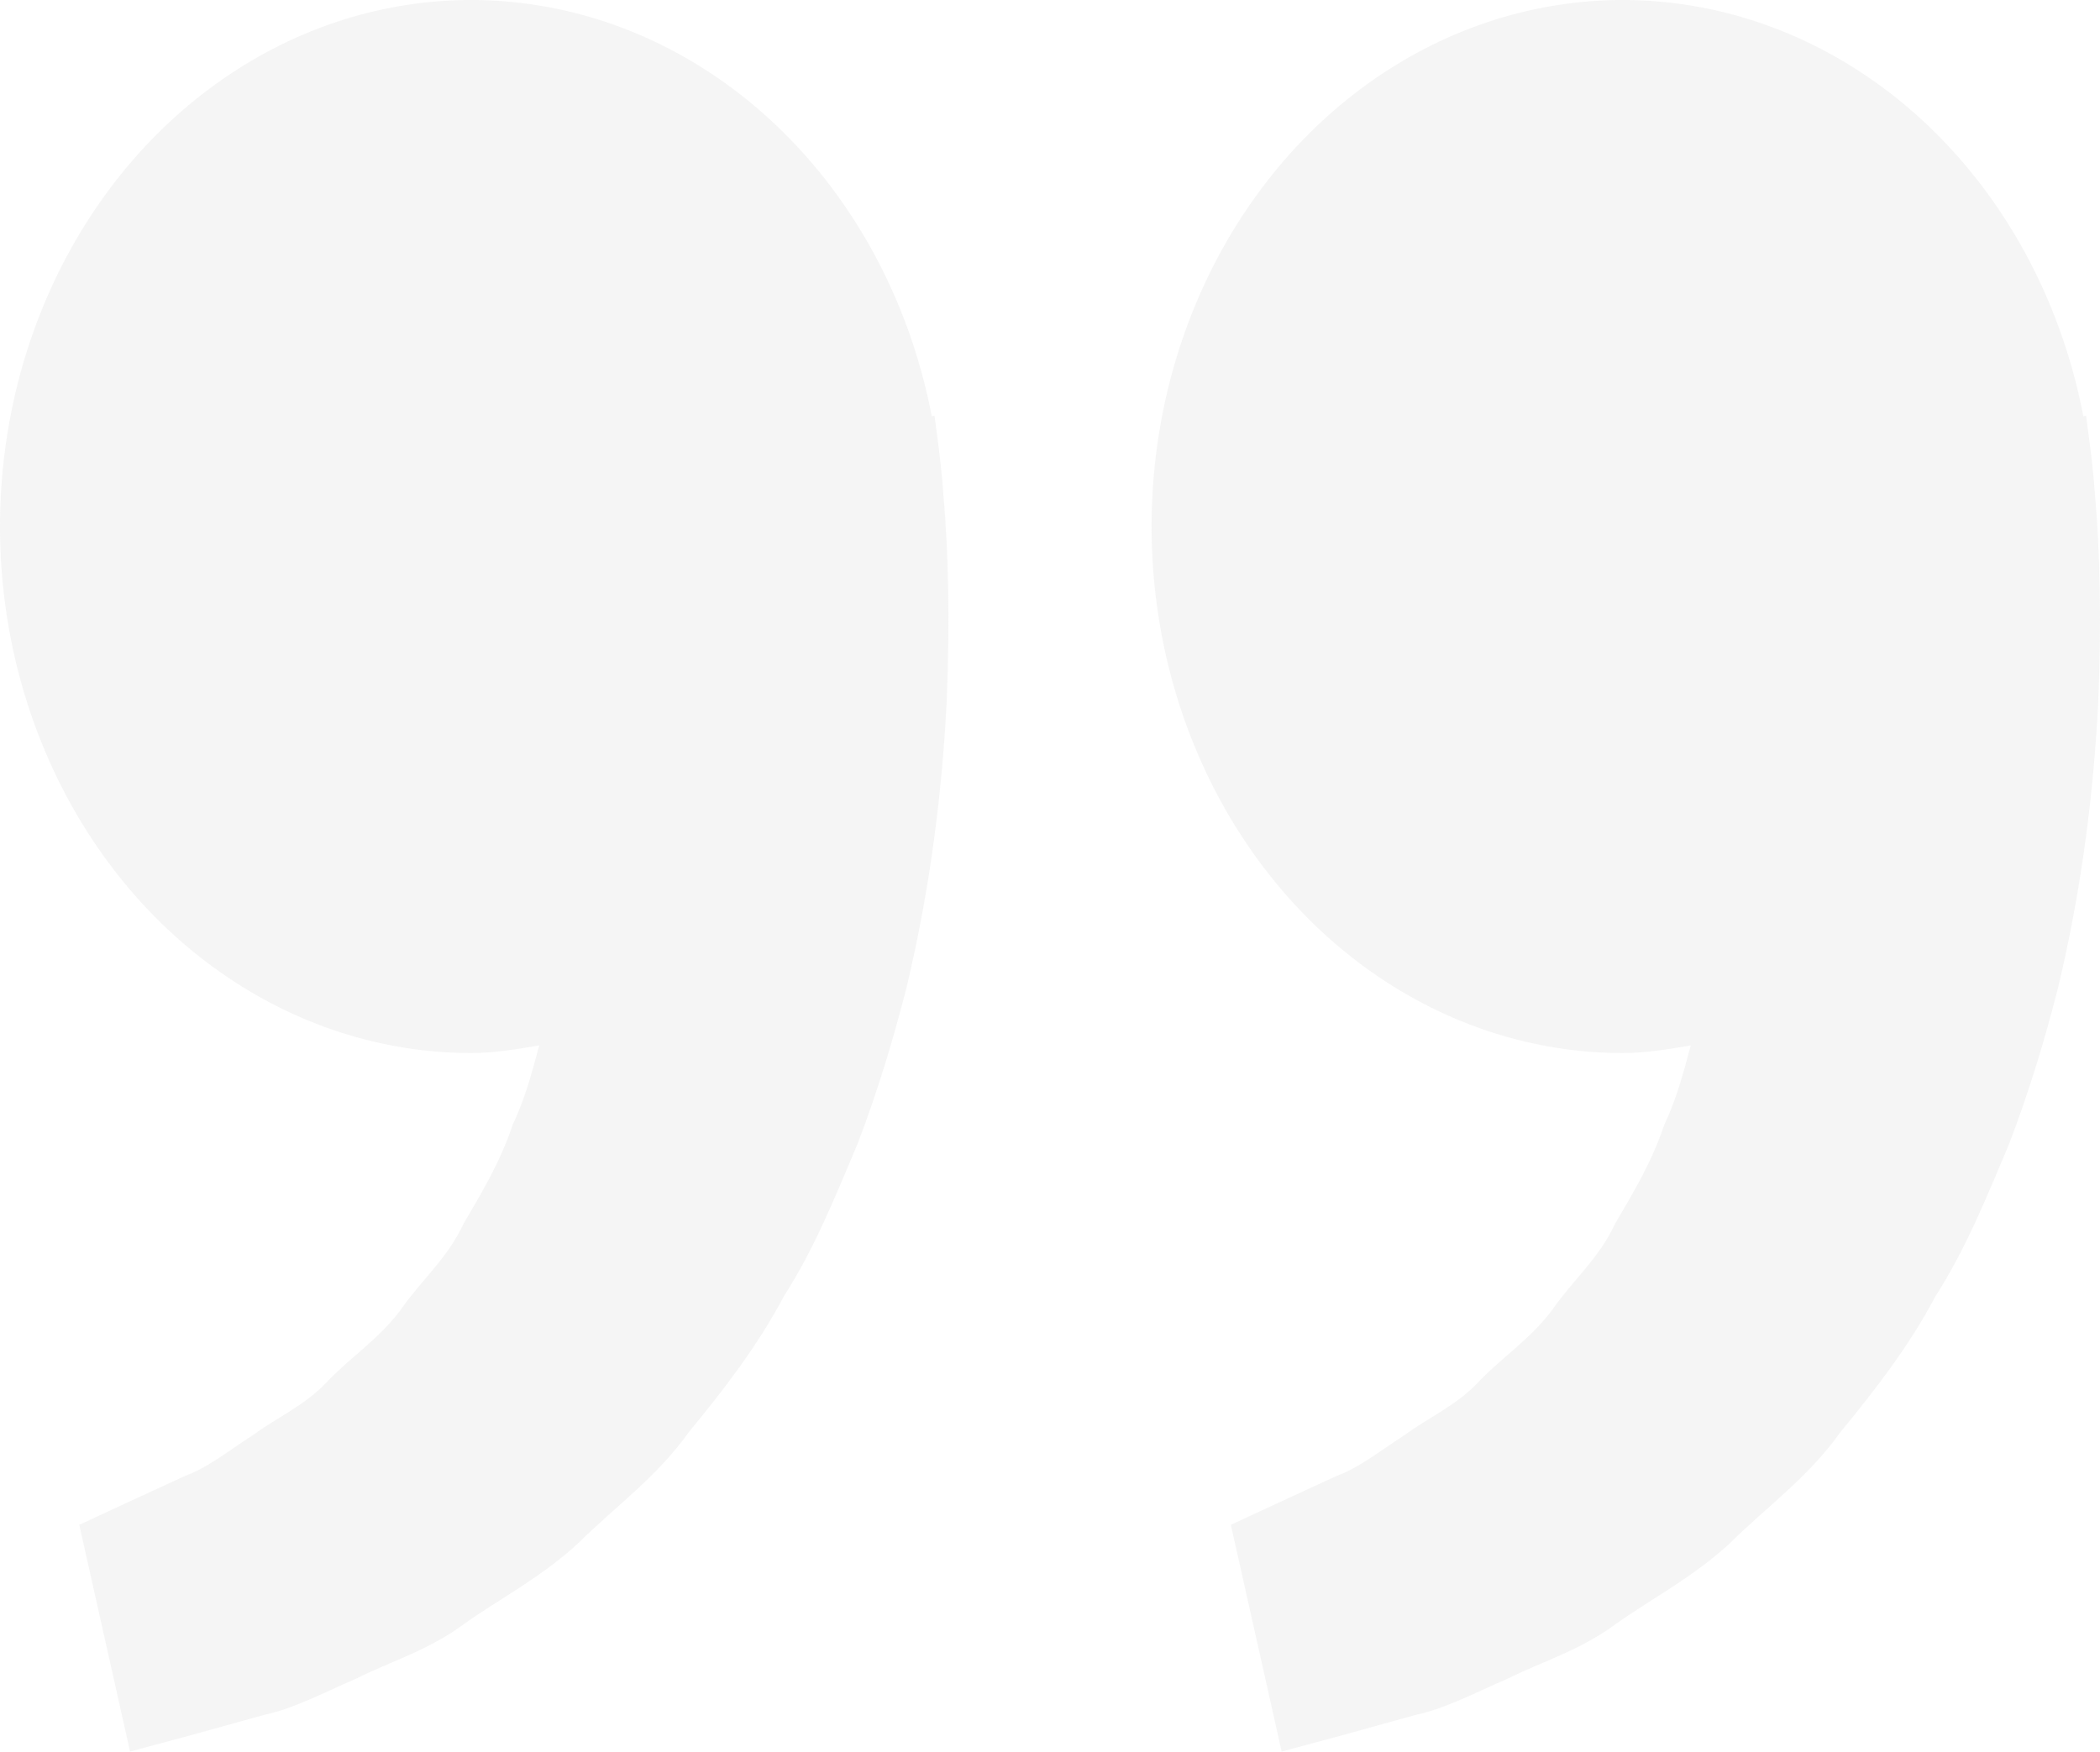
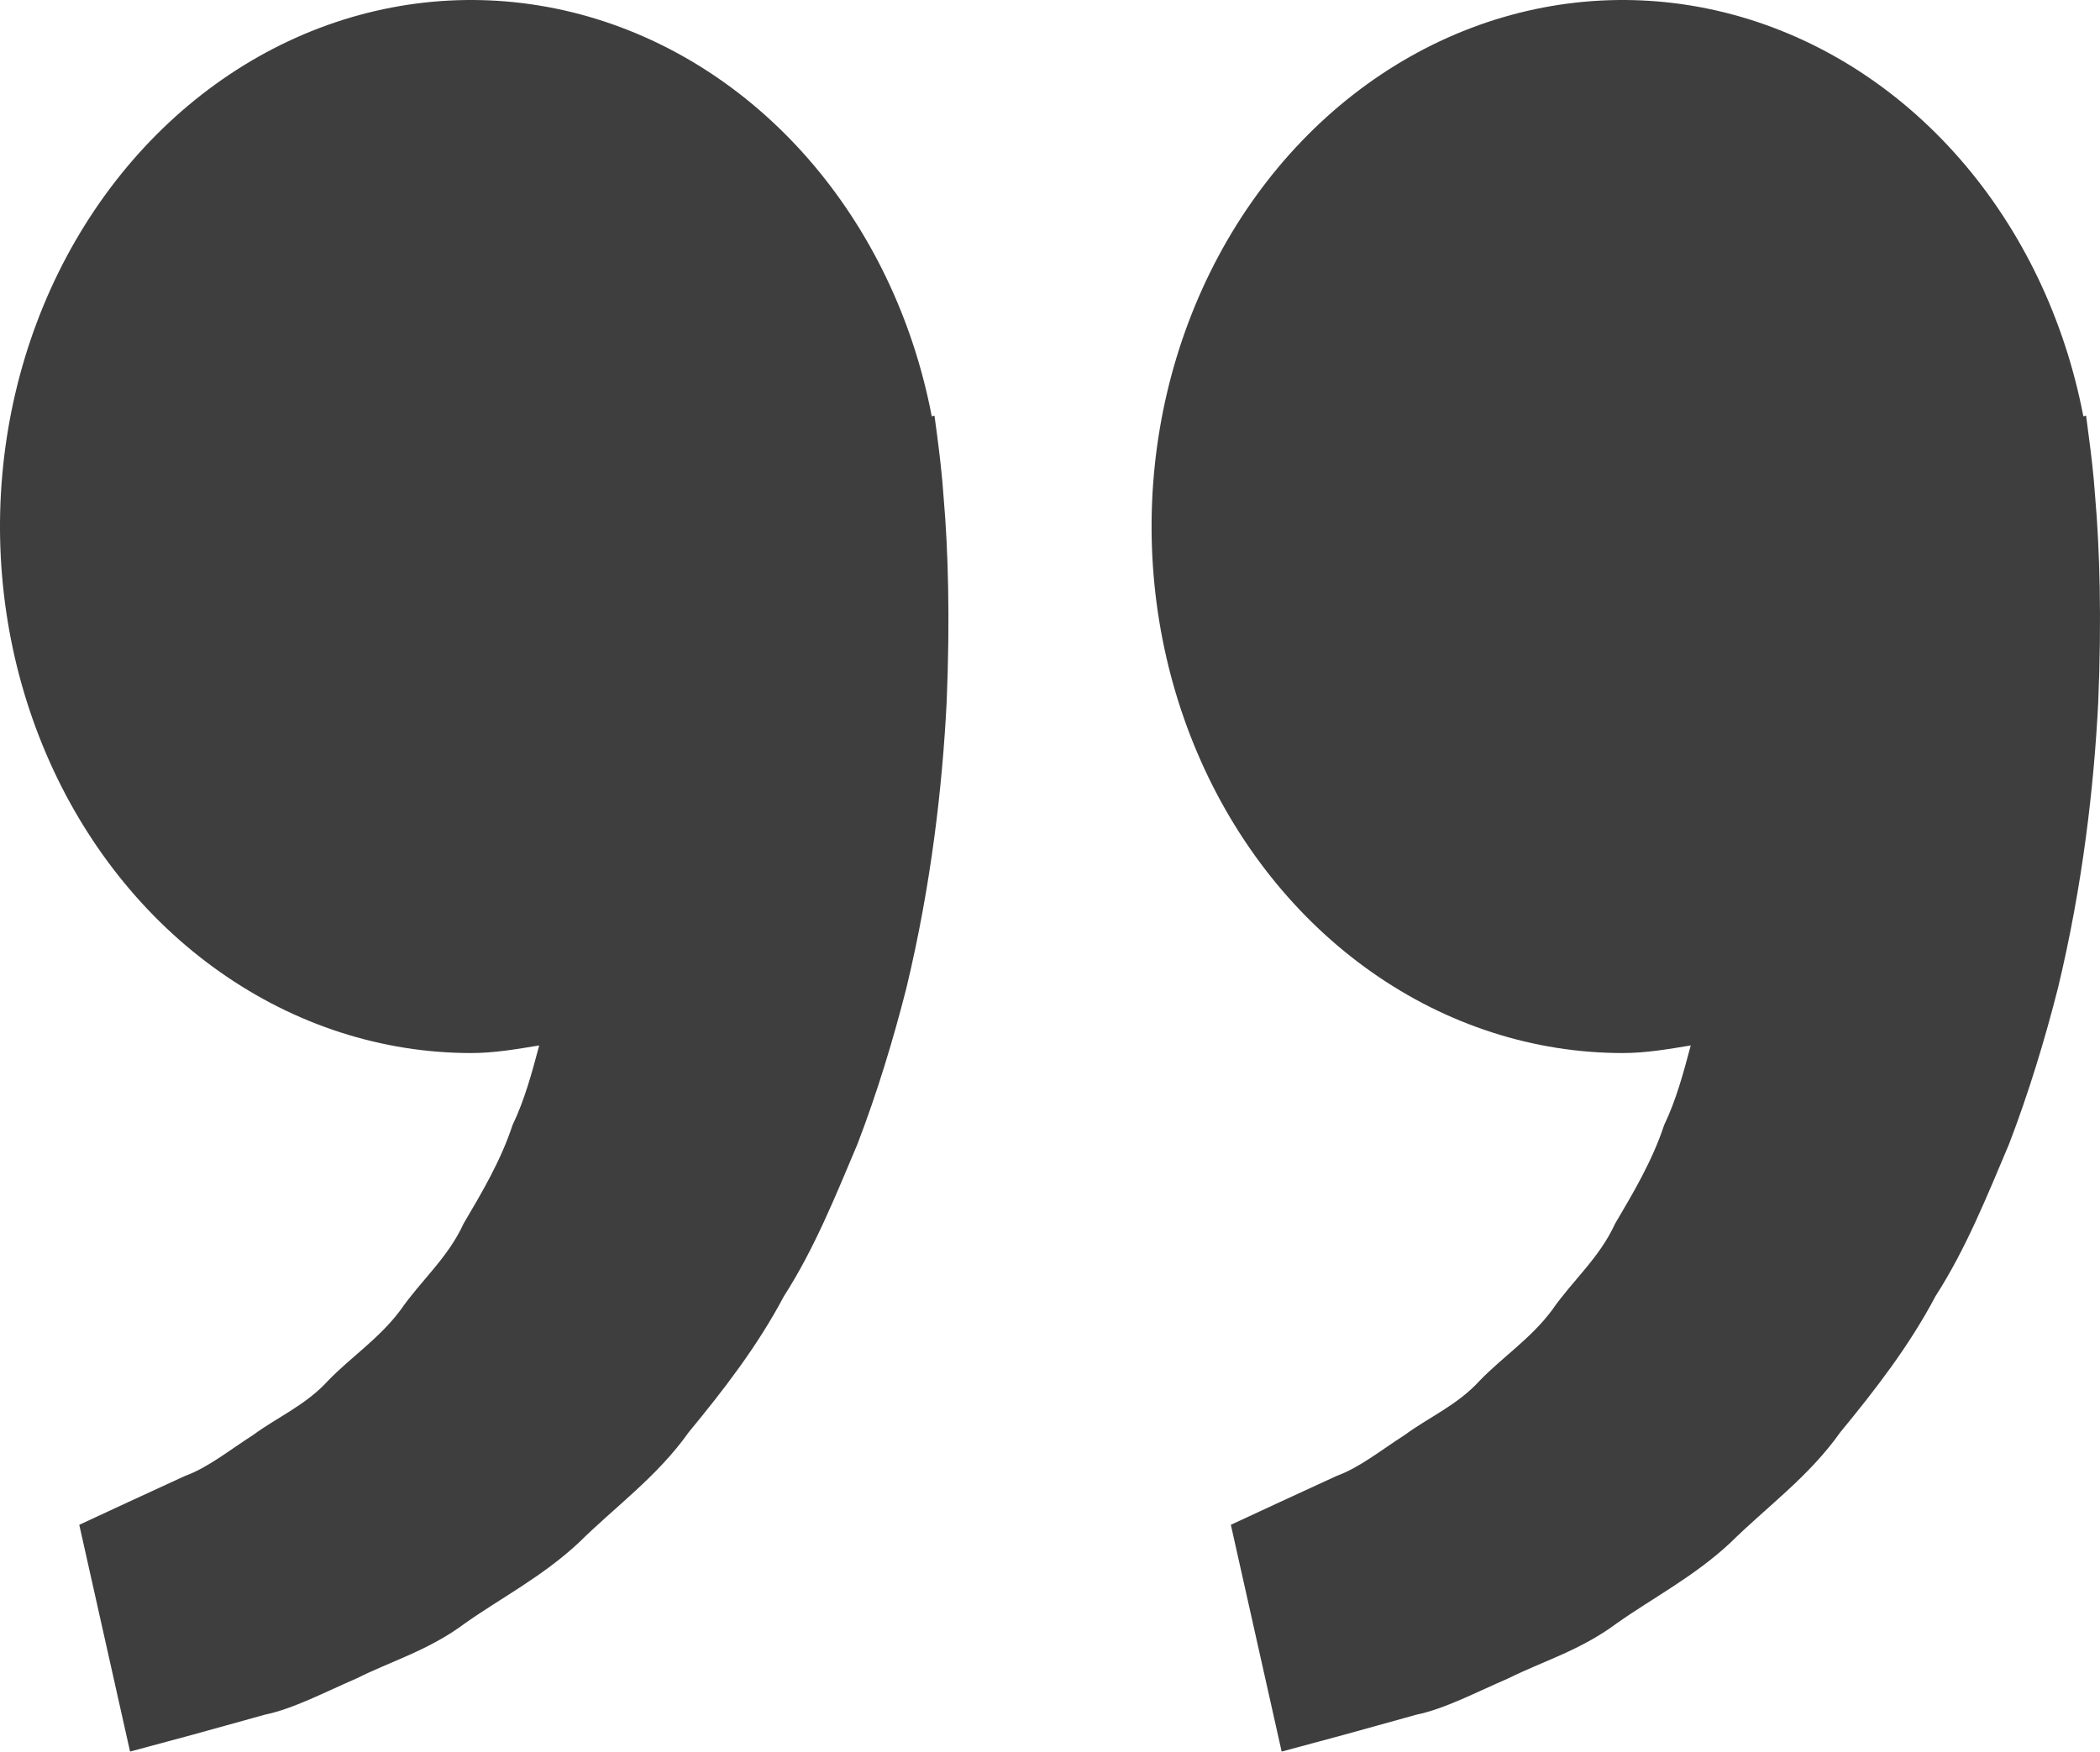
<svg xmlns="http://www.w3.org/2000/svg" width="230px" height="px" viewBox="0 0 193 161" version="1.1">
  <g id="surface1">
-     <path style=" stroke:none;fill-rule:nonzero;fill:rgb(81.176%,81.176%,81.176%);fill-opacity:0.2;" d="M 149.133 96.793 C 151.281 96.793 153.34 96.43 155.387 96.094 C 154.723 98.59 154.043 101.129 152.945 103.406 C 151.848 106.719 150.133 109.594 148.43 112.484 C 147.008 115.613 144.496 117.734 142.648 120.41 C 140.715 123.016 138.078 124.746 135.992 126.906 C 133.941 129.164 131.258 130.297 129.121 131.887 C 126.891 133.316 124.945 134.898 122.867 135.652 L 117.684 138.039 L 113.121 140.156 L 117.789 161 L 123.531 159.453 C 125.371 158.934 127.609 158.332 130.16 157.613 C 132.77 157.074 135.547 155.602 138.648 154.258 C 141.707 152.73 145.246 151.695 148.539 149.246 C 151.848 146.898 155.668 144.941 159.035 141.801 C 162.297 138.566 166.23 135.758 169.137 131.641 C 172.312 127.789 175.449 123.746 177.883 119.141 C 180.703 114.754 182.617 109.938 184.637 105.172 C 186.465 100.406 187.938 95.535 189.141 90.805 C 191.418 81.316 192.441 72.305 192.836 64.594 C 193.16 56.871 192.969 50.453 192.566 45.805 C 192.422 43.609 192.152 41.48 191.957 40.008 L 191.719 38.203 L 191.469 38.266 C 189.758 29.332 185.816 21.117 180.105 14.582 C 174.395 8.043 167.145 3.449 159.191 1.324 C 151.242 -0.797 142.914 -0.363 135.176 2.582 C 127.438 5.527 120.602 10.863 115.465 17.969 C 110.324 25.074 107.09 33.66 106.133 42.738 C 105.176 51.812 106.539 61.004 110.062 69.25 C 113.582 77.496 119.121 84.461 126.035 89.332 C 132.953 94.207 140.961 96.793 149.133 96.793 Z M 43.301 96.793 C 45.445 96.793 47.504 96.43 49.555 96.094 C 48.891 98.59 48.207 101.129 47.109 103.406 C 46.012 106.719 44.301 109.594 42.598 112.484 C 41.172 115.613 38.66 117.734 36.812 120.41 C 34.879 123.016 32.242 124.746 30.156 126.906 C 28.105 129.164 25.422 130.297 23.285 131.887 C 21.055 133.316 19.109 134.898 17.031 135.652 L 11.848 138.039 L 7.285 140.156 L 11.953 161 L 17.695 159.453 C 19.535 158.934 21.777 158.332 24.324 157.613 C 26.934 157.074 29.715 155.602 32.812 154.258 C 35.863 152.719 39.41 151.695 42.703 149.234 C 46.012 146.891 49.832 144.934 53.199 141.793 C 56.461 138.555 60.395 135.746 63.301 131.641 C 66.477 127.789 69.613 123.746 72.047 119.141 C 74.867 114.754 76.781 109.938 78.801 105.172 C 80.629 100.406 82.102 95.535 83.305 90.805 C 85.586 81.316 86.605 72.305 87 64.594 C 87.328 56.871 87.133 50.453 86.73 45.805 C 86.586 43.609 86.316 41.48 86.125 40.008 L 85.883 38.203 L 85.633 38.266 C 83.922 29.332 79.98 21.117 74.27 14.582 C 68.559 8.043 61.309 3.449 53.355 1.324 C 45.406 -0.797 37.078 -0.363 29.34 2.582 C 21.602 5.527 14.77 10.863 9.629 17.969 C 4.488 25.074 1.254 33.66 0.297 42.738 C -0.66 51.812 0.703 61.004 4.227 69.25 C 7.746 77.496 13.285 84.461 20.203 89.332 C 27.117 94.207 35.125 96.793 43.301 96.793 Z M 43.301 96.793 " />
+     <path style=" stroke:none;fill-rule:nonzero;fill:rgb(63, 62, 62);" d="M 149.133 96.793 C 151.281 96.793 153.34 96.43 155.387 96.094 C 154.723 98.59 154.043 101.129 152.945 103.406 C 151.848 106.719 150.133 109.594 148.43 112.484 C 147.008 115.613 144.496 117.734 142.648 120.41 C 140.715 123.016 138.078 124.746 135.992 126.906 C 133.941 129.164 131.258 130.297 129.121 131.887 C 126.891 133.316 124.945 134.898 122.867 135.652 L 117.684 138.039 L 113.121 140.156 L 117.789 161 L 123.531 159.453 C 125.371 158.934 127.609 158.332 130.16 157.613 C 132.77 157.074 135.547 155.602 138.648 154.258 C 141.707 152.73 145.246 151.695 148.539 149.246 C 151.848 146.898 155.668 144.941 159.035 141.801 C 162.297 138.566 166.23 135.758 169.137 131.641 C 172.312 127.789 175.449 123.746 177.883 119.141 C 180.703 114.754 182.617 109.938 184.637 105.172 C 186.465 100.406 187.938 95.535 189.141 90.805 C 191.418 81.316 192.441 72.305 192.836 64.594 C 193.16 56.871 192.969 50.453 192.566 45.805 C 192.422 43.609 192.152 41.48 191.957 40.008 L 191.719 38.203 L 191.469 38.266 C 189.758 29.332 185.816 21.117 180.105 14.582 C 174.395 8.043 167.145 3.449 159.191 1.324 C 151.242 -0.797 142.914 -0.363 135.176 2.582 C 127.438 5.527 120.602 10.863 115.465 17.969 C 110.324 25.074 107.09 33.66 106.133 42.738 C 105.176 51.812 106.539 61.004 110.062 69.25 C 113.582 77.496 119.121 84.461 126.035 89.332 C 132.953 94.207 140.961 96.793 149.133 96.793 Z M 43.301 96.793 C 45.445 96.793 47.504 96.43 49.555 96.094 C 48.891 98.59 48.207 101.129 47.109 103.406 C 46.012 106.719 44.301 109.594 42.598 112.484 C 41.172 115.613 38.66 117.734 36.812 120.41 C 34.879 123.016 32.242 124.746 30.156 126.906 C 28.105 129.164 25.422 130.297 23.285 131.887 C 21.055 133.316 19.109 134.898 17.031 135.652 L 11.848 138.039 L 7.285 140.156 L 11.953 161 L 17.695 159.453 C 19.535 158.934 21.777 158.332 24.324 157.613 C 26.934 157.074 29.715 155.602 32.812 154.258 C 35.863 152.719 39.41 151.695 42.703 149.234 C 46.012 146.891 49.832 144.934 53.199 141.793 C 56.461 138.555 60.395 135.746 63.301 131.641 C 66.477 127.789 69.613 123.746 72.047 119.141 C 74.867 114.754 76.781 109.938 78.801 105.172 C 80.629 100.406 82.102 95.535 83.305 90.805 C 85.586 81.316 86.605 72.305 87 64.594 C 87.328 56.871 87.133 50.453 86.73 45.805 C 86.586 43.609 86.316 41.48 86.125 40.008 L 85.883 38.203 L 85.633 38.266 C 83.922 29.332 79.98 21.117 74.27 14.582 C 68.559 8.043 61.309 3.449 53.355 1.324 C 45.406 -0.797 37.078 -0.363 29.34 2.582 C 21.602 5.527 14.77 10.863 9.629 17.969 C 4.488 25.074 1.254 33.66 0.297 42.738 C -0.66 51.812 0.703 61.004 4.227 69.25 C 7.746 77.496 13.285 84.461 20.203 89.332 C 27.117 94.207 35.125 96.793 43.301 96.793 Z M 43.301 96.793 " />
  </g>
</svg>
